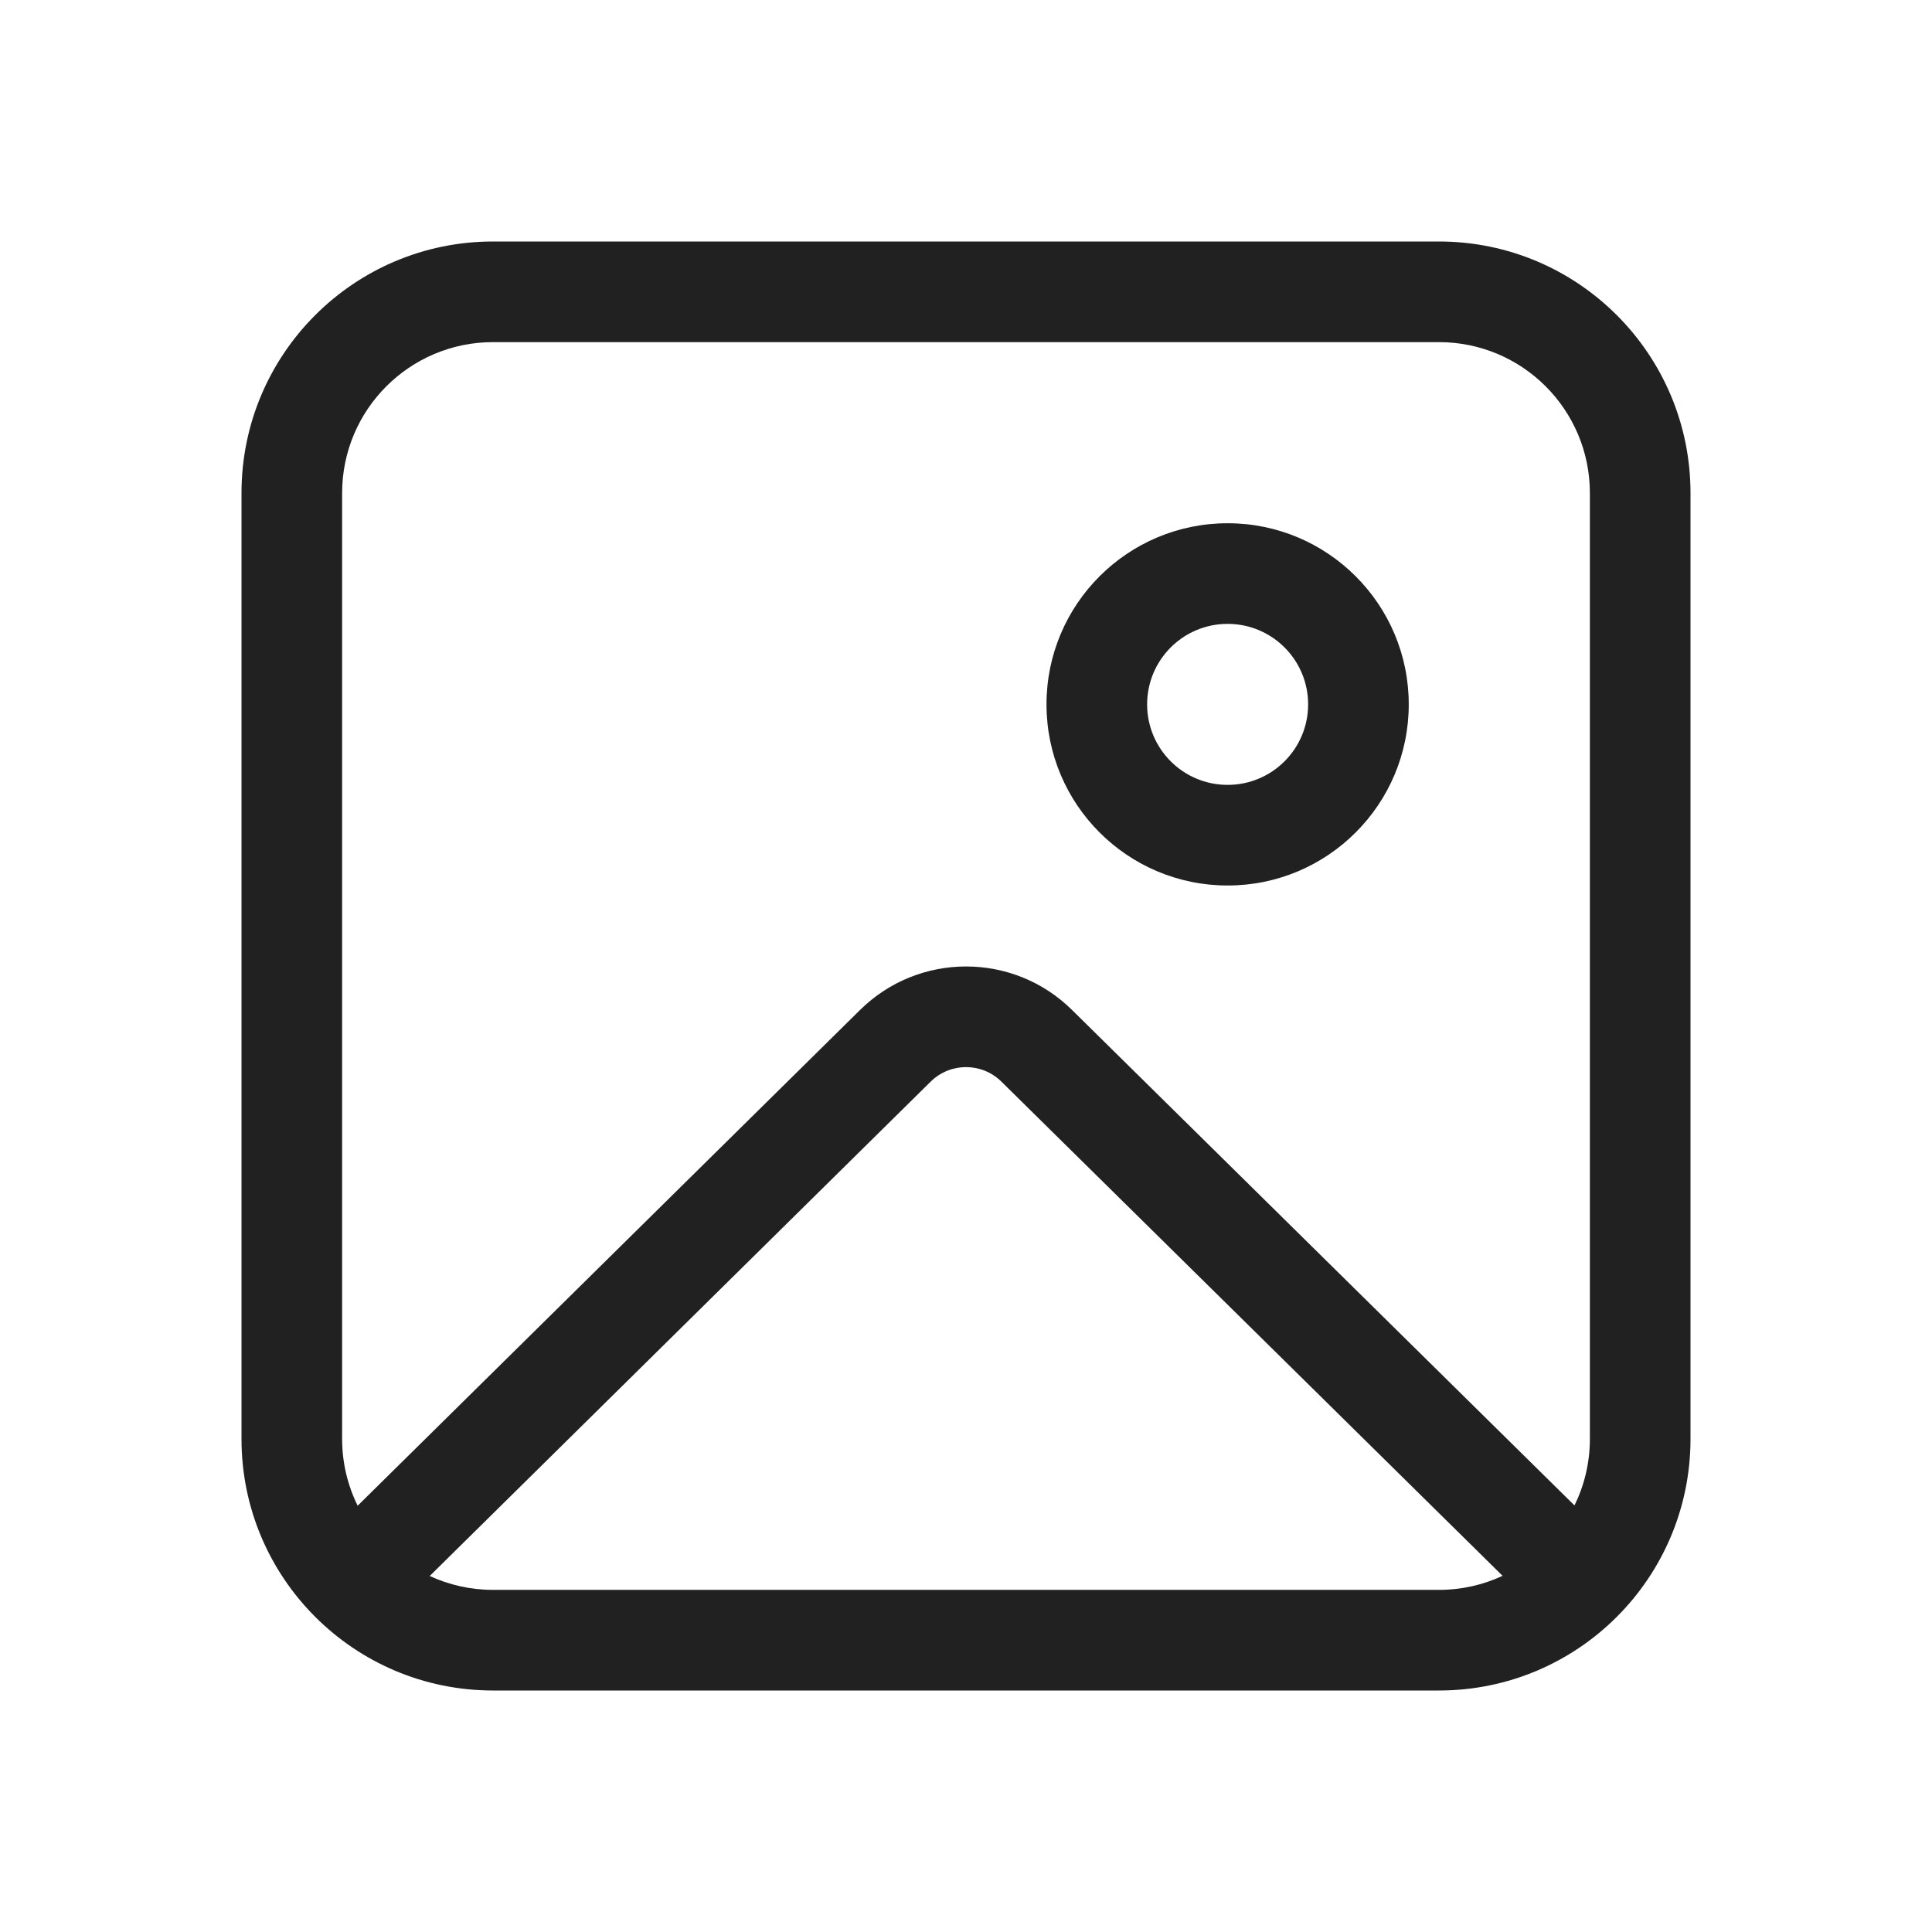
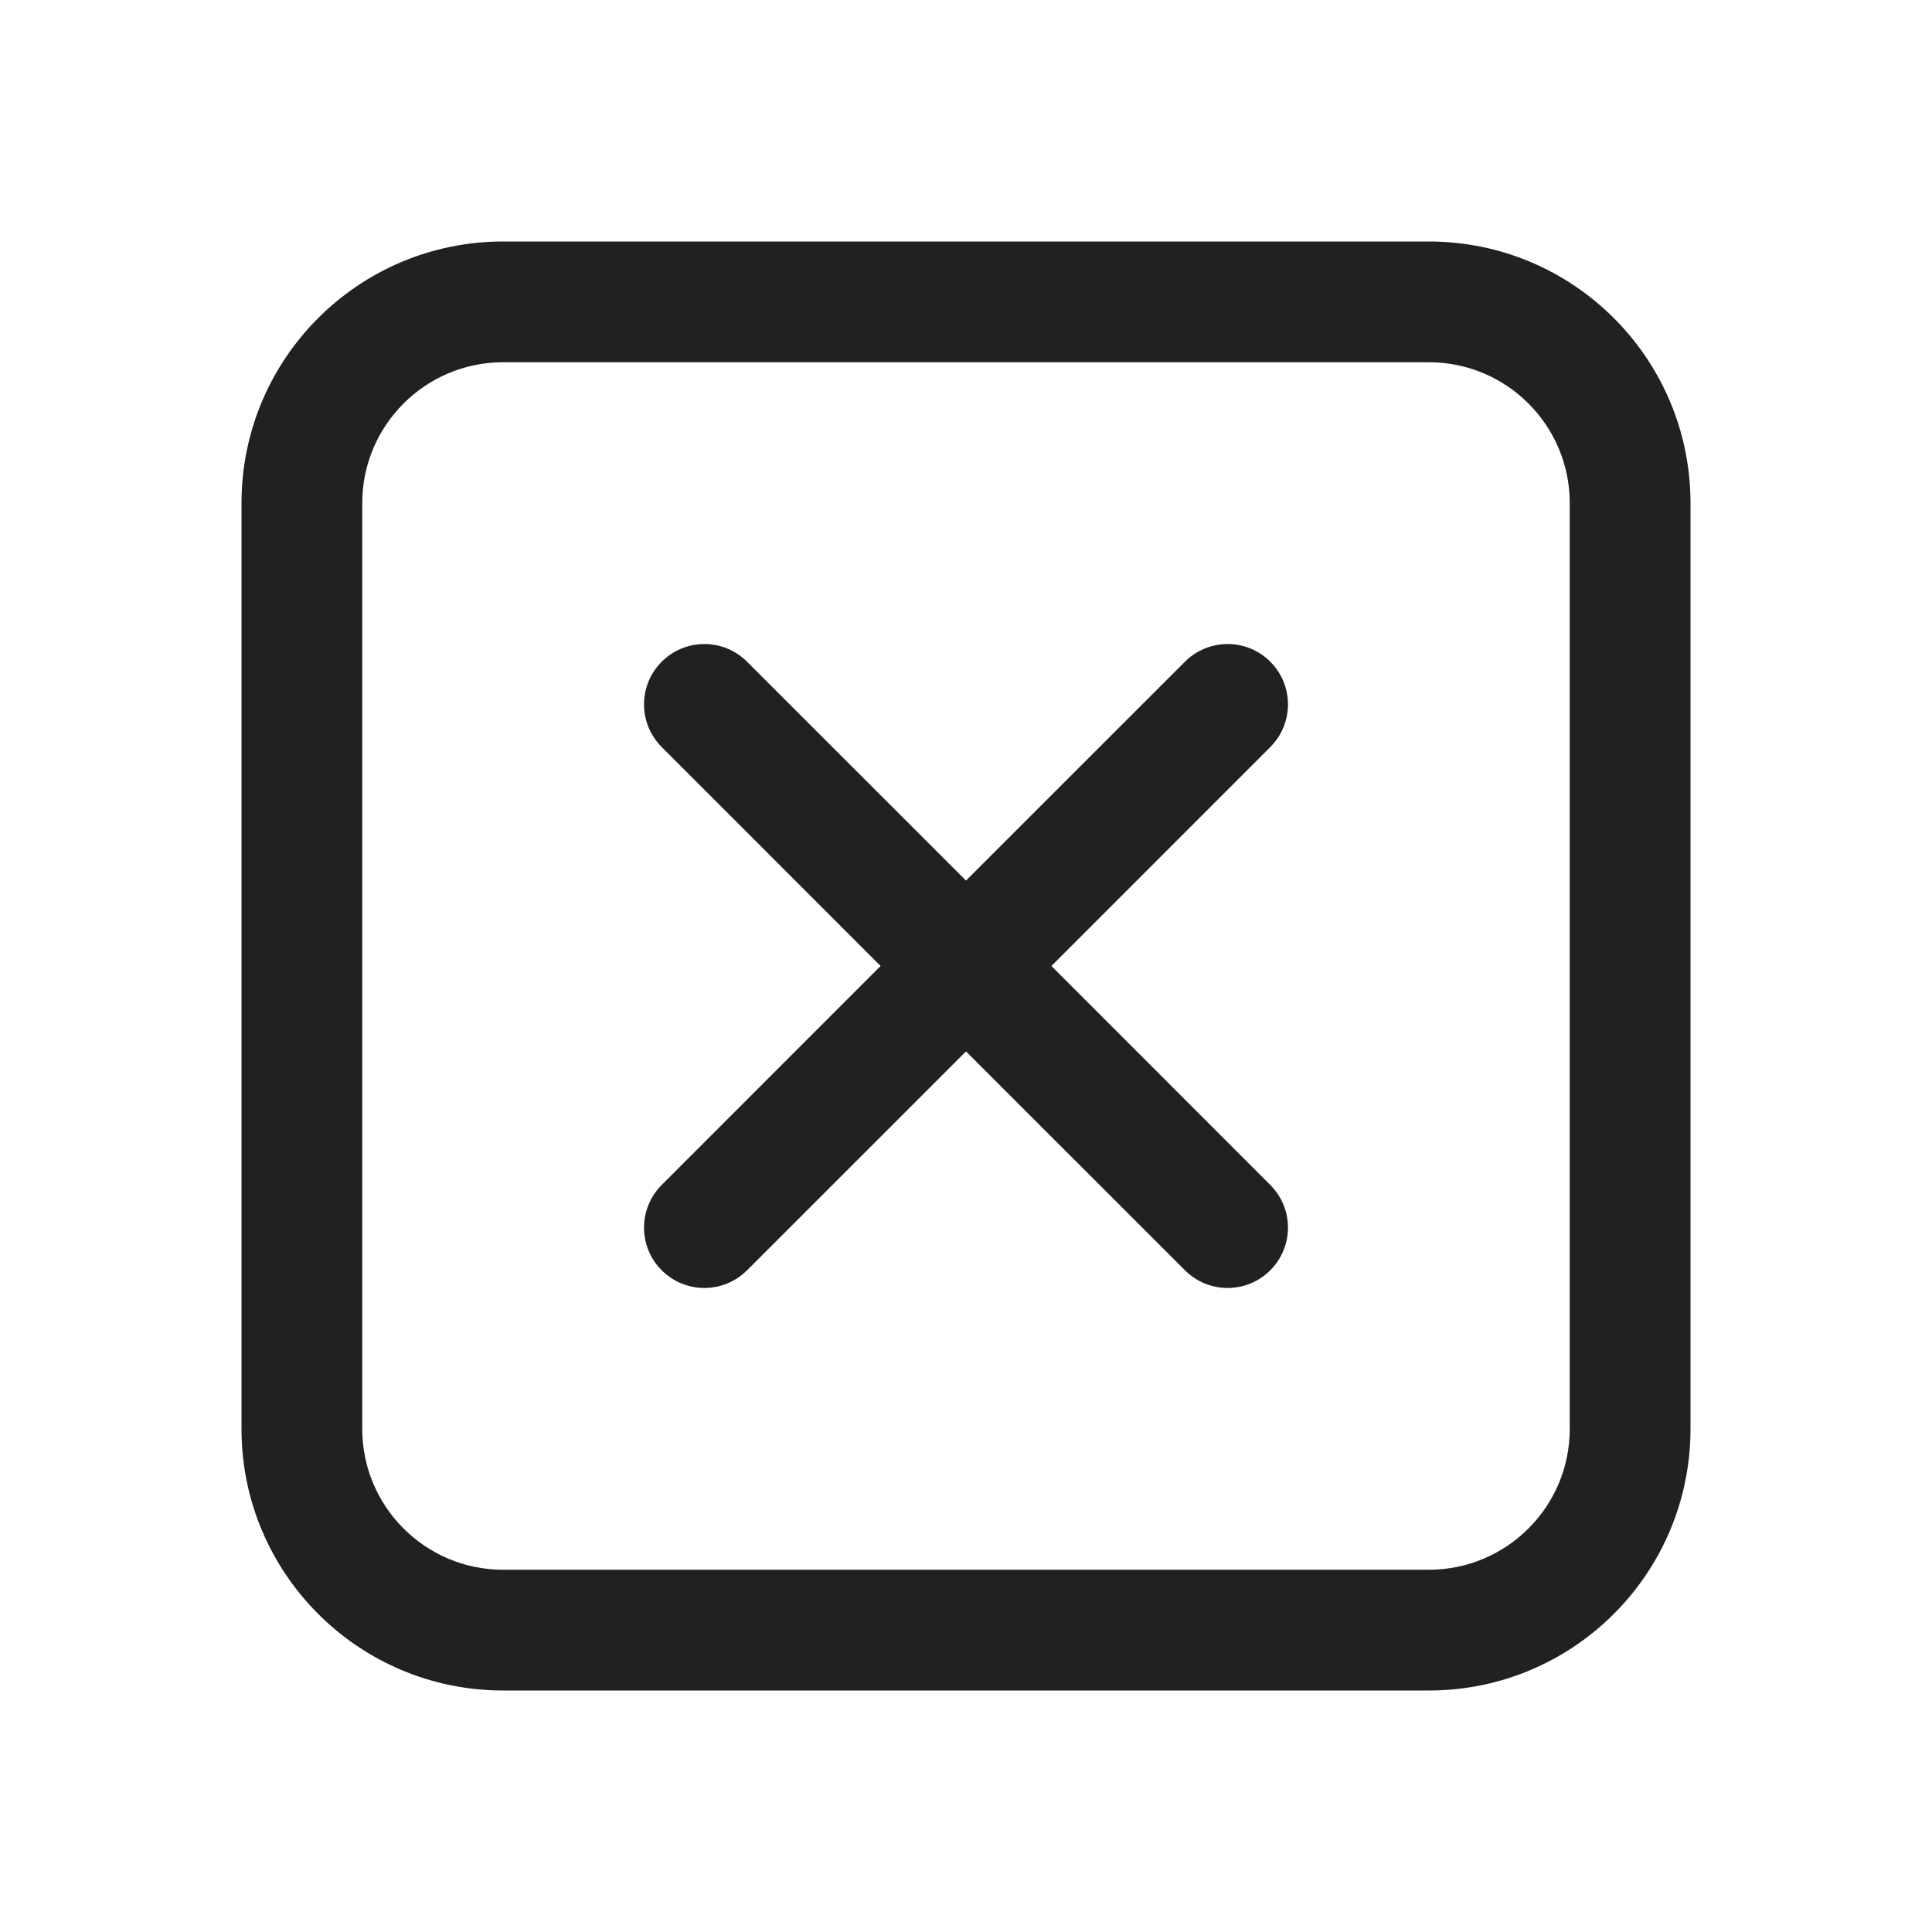
- <svg xmlns="http://www.w3.org/2000/svg" width="48" height="48" viewBox="0 0 48 48" fill="none">
-   <path d="M6 12.25C6 8.798 8.798 6 12.25 6H35.75C39.202 6 42 8.798 42 12.25V35.75C42 39.202 39.202 42 35.75 42H12.25C8.798 42 6 39.202 6 35.75V12.25ZM12.25 8.5C10.179 8.5 8.5 10.179 8.5 12.25V35.75C8.5 36.346 8.639 36.909 8.886 37.409L21.367 25.093C22.827 23.652 25.174 23.651 26.634 25.092L39.118 37.402C39.362 36.903 39.5 36.343 39.5 35.75V12.25C39.5 10.179 37.821 8.5 35.75 8.5H12.25ZM37.331 39.151L24.879 26.872C24.392 26.392 23.61 26.392 23.123 26.872L10.676 39.155C11.155 39.376 11.688 39.5 12.25 39.5H35.75C36.315 39.5 36.851 39.375 37.331 39.151ZM30.5 19.5C29.395 19.5 28.5 18.605 28.5 17.5C28.5 16.395 29.395 15.5 30.5 15.5C31.605 15.5 32.5 16.395 32.5 17.5C32.5 18.605 31.605 19.5 30.5 19.5ZM30.5 22C32.985 22 35 19.985 35 17.5C35 15.015 32.985 13 30.5 13C28.015 13 26 15.015 26 17.5C26 19.985 28.015 22 30.5 22Z" fill="#212121" />
+ <svg xmlns="http://www.w3.org/2000/svg" width="24" height="24" viewBox="0 0 24 24" fill="none">
+   <path d="M8.22 8.22C8.513 7.927 8.987 7.927 9.28 8.22L12 10.939L14.72 8.22C15.013 7.927 15.487 7.927 15.78 8.22C16.073 8.513 16.073 8.987 15.78 9.28L13.061 12L15.78 14.72C16.073 15.013 16.073 15.487 15.78 15.78C15.487 16.073 15.013 16.073 14.72 15.78L12 13.061L9.28 15.78C8.987 16.073 8.513 16.073 8.22 15.78C7.927 15.487 7.927 15.013 8.22 14.72L10.939 12L8.22 9.28C7.927 8.987 7.927 8.513 8.22 8.22ZM6.25 3C4.455 3 3 4.455 3 6.25V17.75C3 19.545 4.455 21 6.25 21H17.75C19.545 21 21 19.545 21 17.75V6.25C21 4.455 19.545 3 17.75 3H6.25ZM4.5 6.25C4.5 5.284 5.284 4.5 6.25 4.5H17.75C18.716 4.5 19.5 5.284 19.5 6.25V17.75C19.5 18.716 18.716 19.5 17.75 19.5H6.25C5.284 19.5 4.5 18.716 4.5 17.75V6.25Z" fill="#212121" />
</svg>
